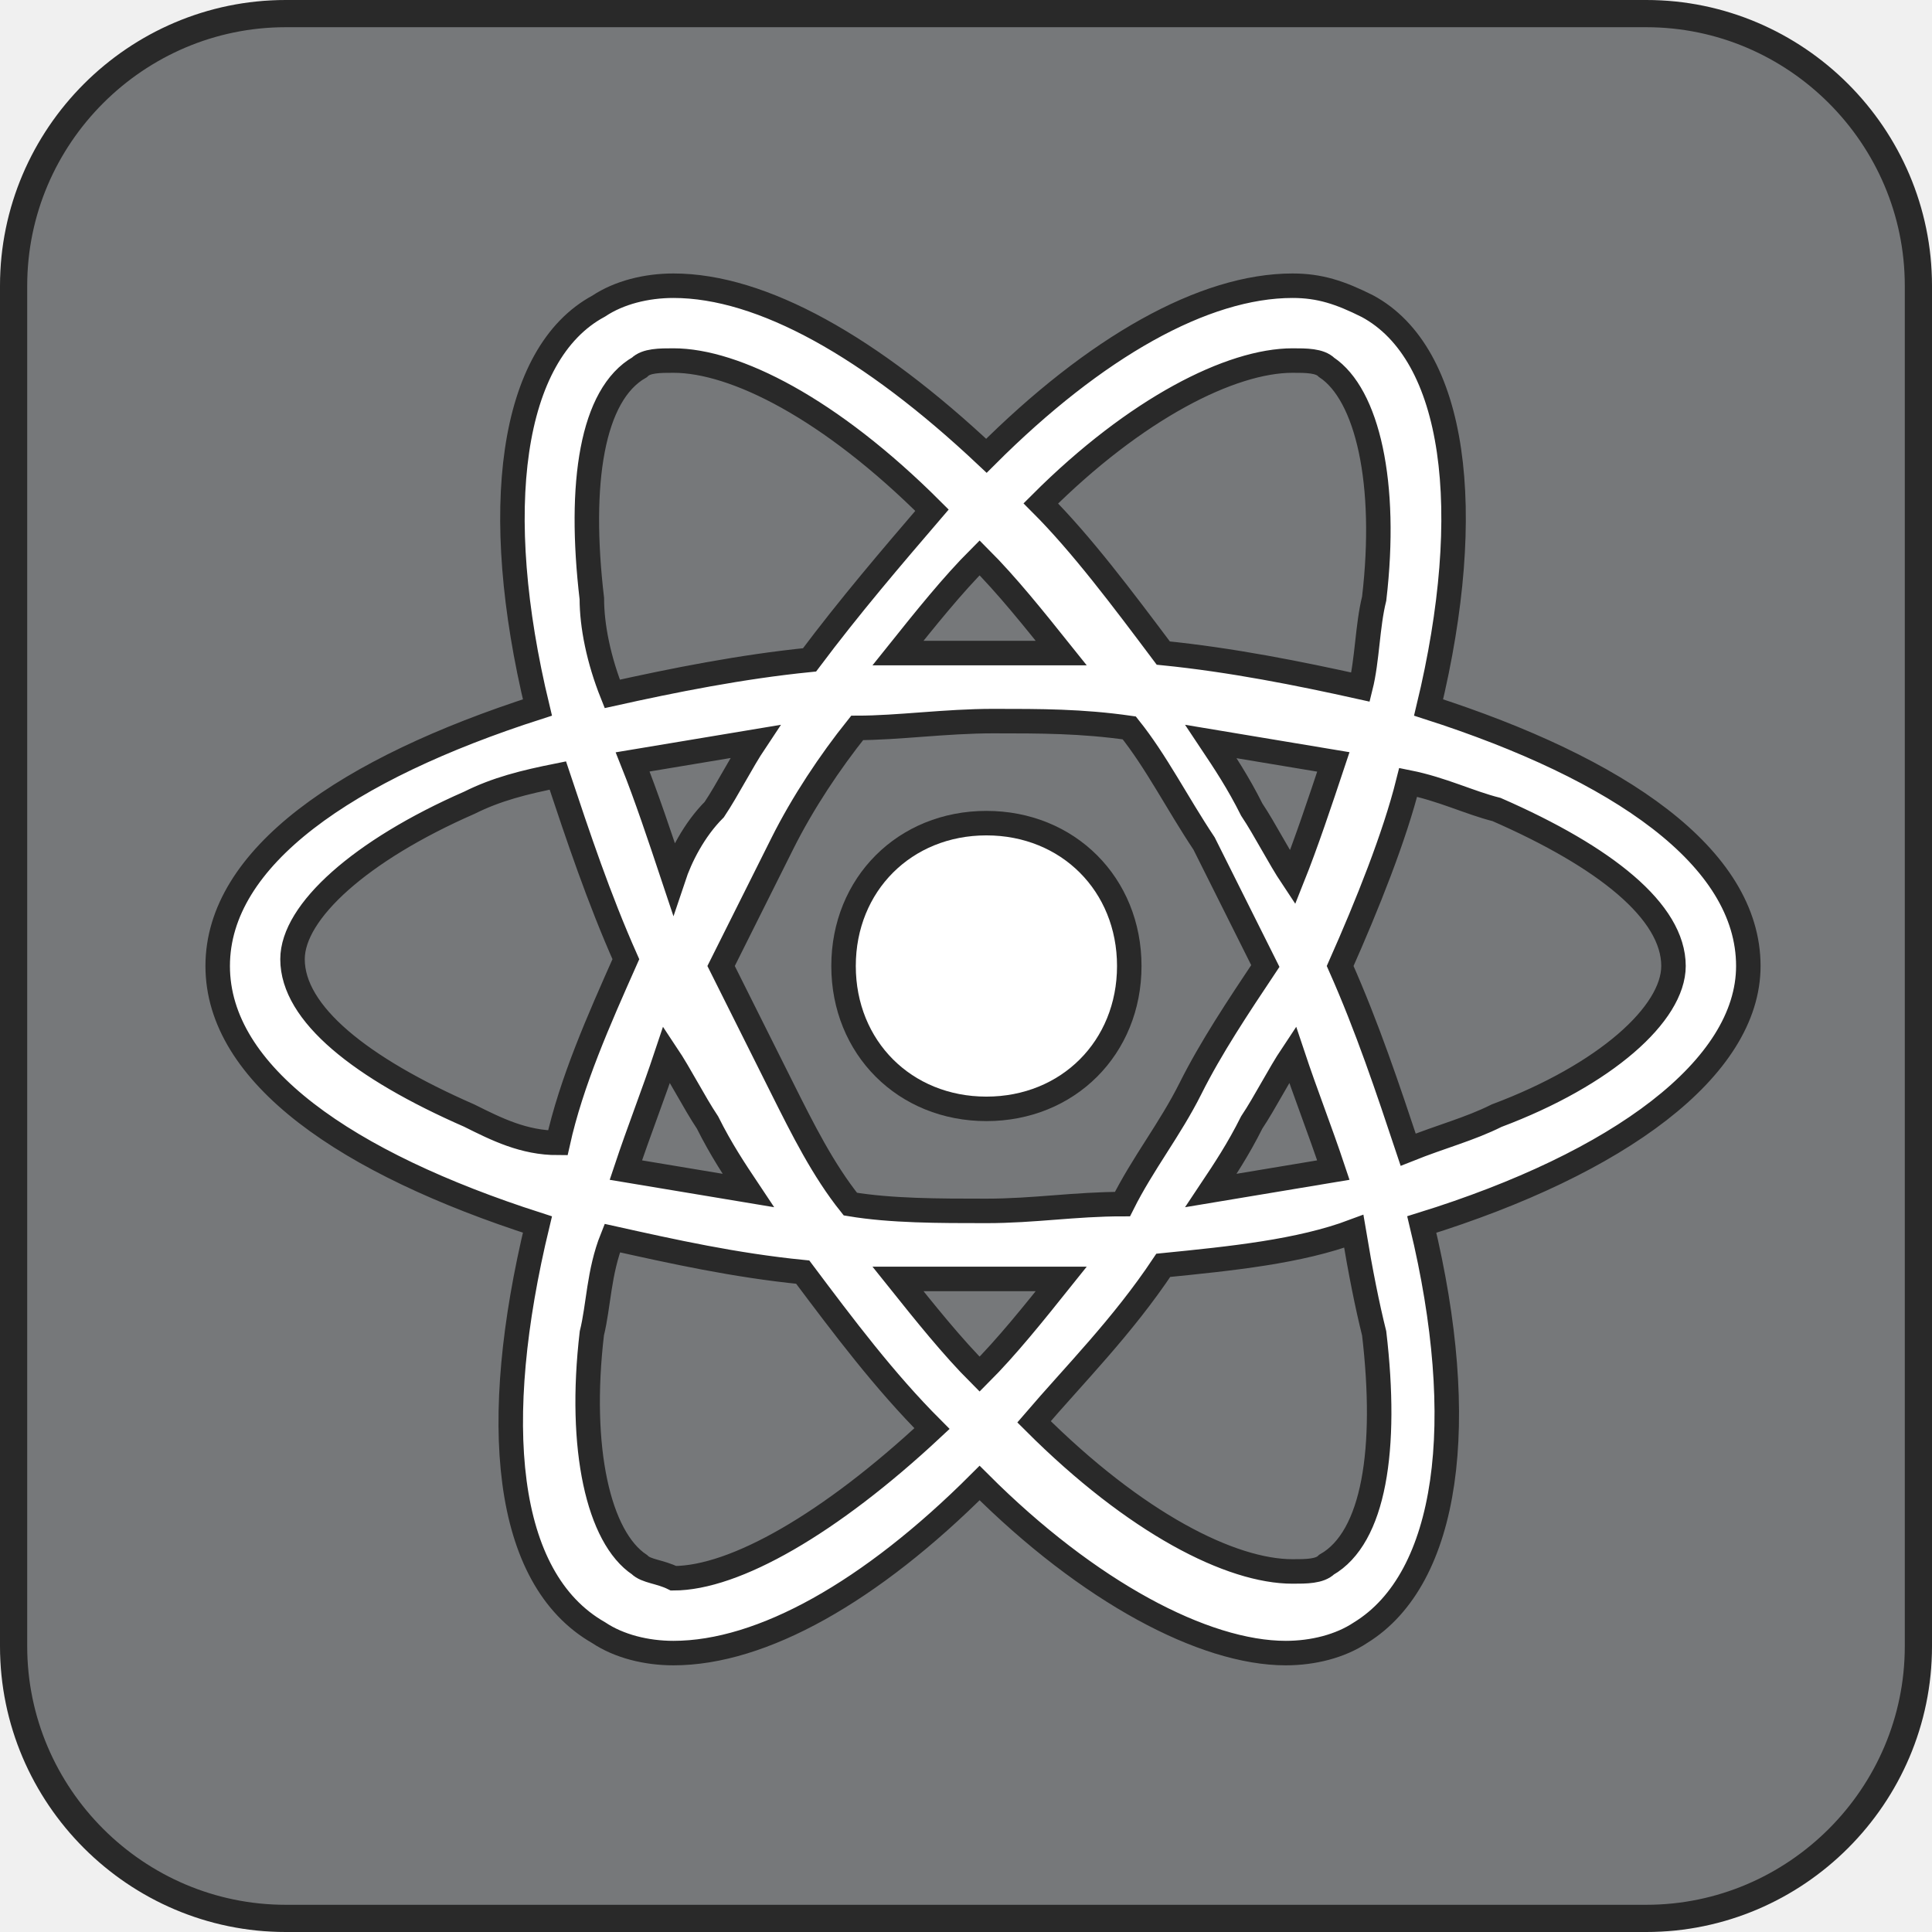
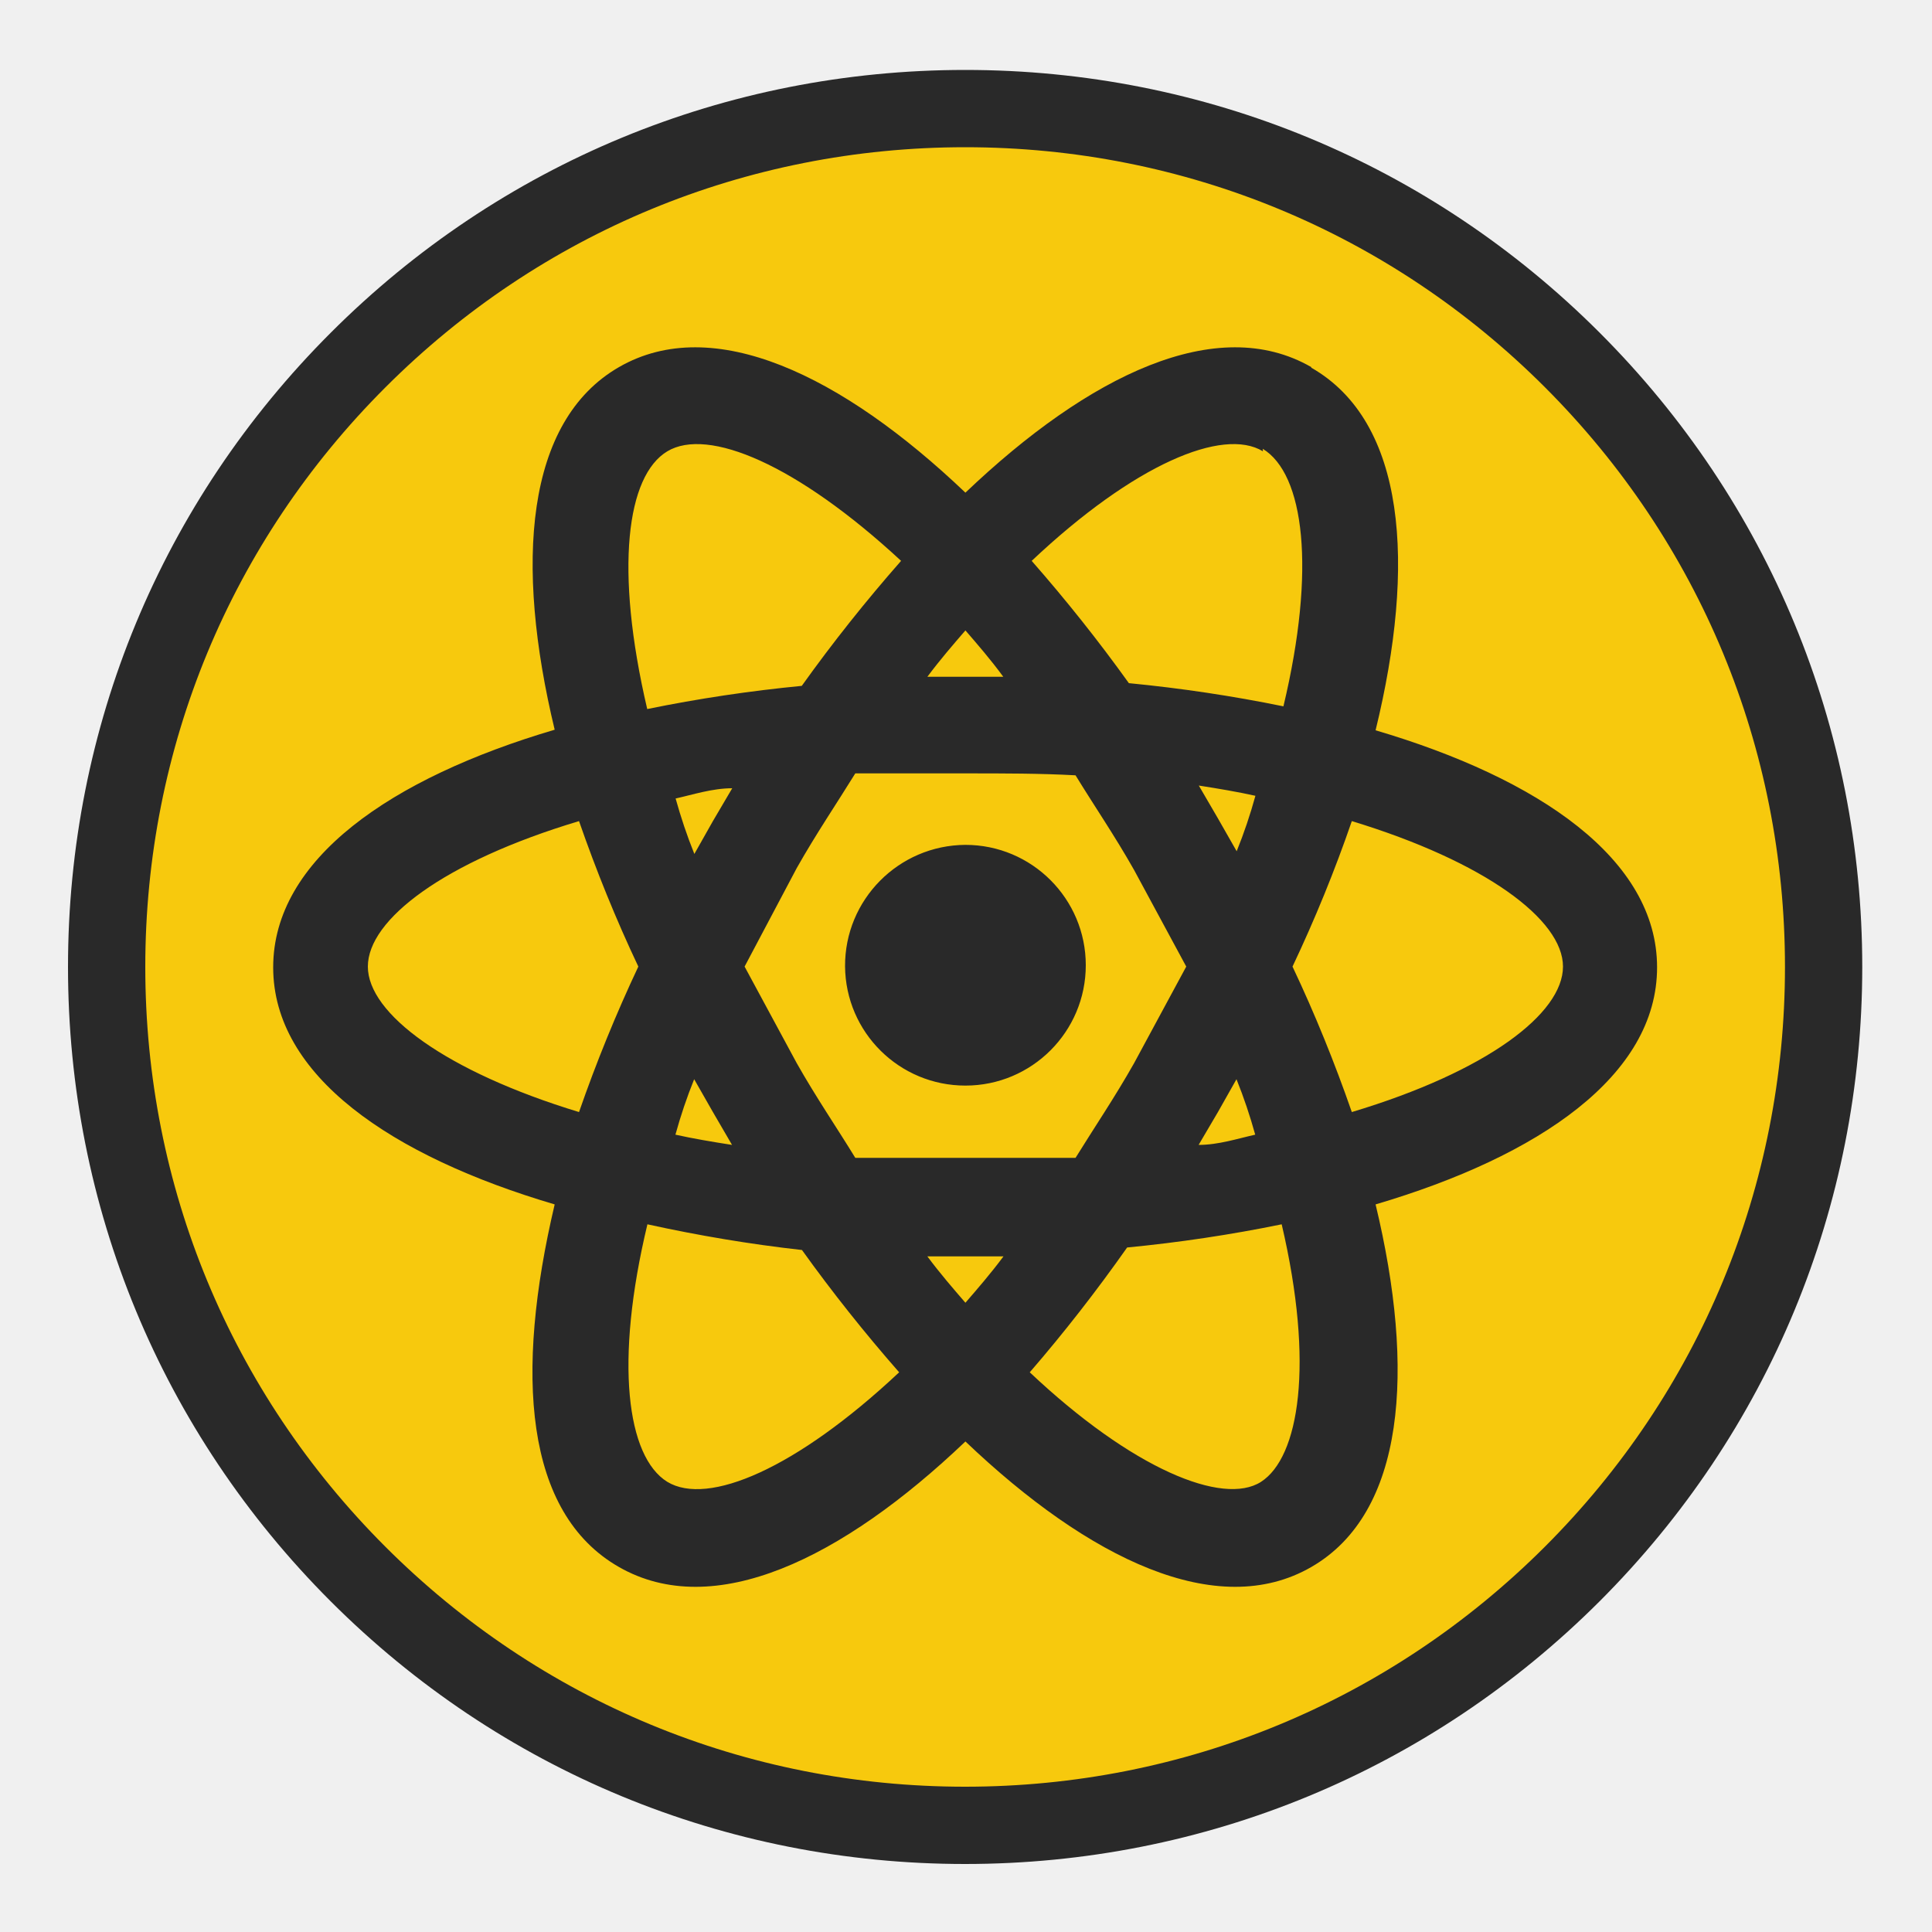
- <svg xmlns="http://www.w3.org/2000/svg" version="1.1" id="Camada_1" x="0px" y="0px" viewBox="0 0 710 710" style="enable-background:new 0 0 710 710;" xml:space="preserve">
+ <svg xmlns="http://www.w3.org/2000/svg" version="1.1" id="Слой_1" x="0px" y="0px" viewBox="0 0 1000 1000" style="enable-background:new 0 0 1000 1000;" xml:space="preserve">
  <style type="text/css">
- 	.st0{fill:#76787A;stroke:#292929;stroke-width:10;stroke-miterlimit:10;}
- 	.st1{fill:#FFFFFF;stroke:#292929;stroke-width:9;stroke-miterlimit:10;}
+ 	.st0{fill:#F7C90D;stroke:#292929;stroke-width:40;stroke-miterlimit:10;}
+ 	.st1{fill:#292929;}
</style>
-   <path class="st0" d="M105,5h500c55,0,100,45,100,100v500c0,55-45,100-100,100H105C50,705,5,660,5,605V105C5,50,50,5,105,5z" />
-   <g>
-     <path class="st1" d="M642.5,355c0-40-47.5-72.5-117.5-95c17.5-72.5,10-130-22.5-147.5c-10-5-17.5-7.5-27.5-7.5   c-32.5,0-72.5,22.5-112.5,62.5c-42.5-40-82.5-62.5-115-62.5c-10,0-20,2.5-27.5,7.5c-32.5,17.5-40,75-22.5,147.5   C127.5,282.5,80,315,80,355s47.5,72.5,117.5,95C180,522.5,185,580,220,600c7.5,5,17.5,7.5,27.5,7.5C280,607.5,320,585,360,545   c40,40,82.5,62.5,112.5,62.5c10,0,20-2.5,27.5-7.5c32.5-20,40-77.5,22.5-150C595,427.5,642.5,392.5,642.5,355z M475,132.5   c5,0,10,0,12.5,2.5c15,10,22.5,42.5,17.5,85c-2.5,10-2.5,22.5-5,32.5c-22.5-5-47.5-10-72.5-12.5c-15-20-30-40-45-55   C417.5,150,452.5,132.5,475,132.5z M437.5,400c-7.5,15-17.5,27.5-25,42.5c-17.5,0-32.5,2.5-50,2.5c-17.5,0-35,0-50-2.5   c-10-12.5-17.5-27.5-25-42.5c-7.5-15-15-30-22.5-45c7.5-15,15-30,22.5-45s17.5-30,27.5-42.5c15,0,32.5-2.5,50-2.5   c17.5,0,32.5,0,50,2.5c10,12.5,17.5,27.5,27.5,42.5c7.5,15,15,30,22.5,45C455,370,445,385,437.5,400z M475,387.5   c5,15,10,27.5,15,42.5c-15,2.5-30,5-45,7.5c5-7.5,10-15,15-25C465,405,470,395,475,387.5L475,387.5z M360,505c-10-10-20-22.5-30-35   c10,0,20,0,30,0s20,0,30,0C380,482.5,370,495,360,505z M275,437.5c-15-2.5-30-5-45-7.5c5-15,10-27.5,15-42.5c5,7.5,10,17.5,15,25   C265,422.5,270,430,275,437.5L275,437.5z M247.5,322.5c-5-15-10-30-15-42.5c15-2.5,30-5,45-7.5c-5,7.5-10,17.5-15,25   C255,305,250,315,247.5,322.5z M360,205c10,10,20,22.5,30,35c-10,0-20,0-30,0c-10,0-20,0-30,0C340,227.5,350,215,360,205z    M460,297.5c-5-10-10-17.5-15-25c15,2.5,30,5,45,7.5c-5,15-10,30-15,42.5C470,315,465,305,460,297.5z M217.5,220   c-5-42.5,0-75,17.5-85c2.5-2.5,7.5-2.5,12.5-2.5c22.5,0,57.5,17.5,95,55c-15,17.5-30,35-45,55c-25,2.5-50,7.5-72.5,12.5   C220,242.5,217.5,230,217.5,220z M172.5,410c-40-17.5-65-37.5-65-57.5c0-17.5,25-40,65-57.5c10-5,20-7.5,32.5-10   c7.5,22.5,15,45,25,67.5c-10,22.5-20,45-25,67.5C192.5,420,182.5,415,172.5,410L172.5,410z M235,575c-15-10-22.5-42.5-17.5-85   c2.5-10,2.5-22.5,7.5-35c22.5,5,45,10,70,12.5c15,20,30,40,47.5,57.5c-37.5,35-72.5,55-95,55C242.5,577.5,237.5,577.5,235,575   L235,575z M505,490c5,42.5,0,75-17.5,85c-2.5,2.5-7.5,2.5-12.5,2.5c-22.5,0-57.5-17.5-95-55c15-17.5,32.5-35,47.5-57.5   c25-2.5,50-5,70-12.5C500,467.5,502.5,480,505,490L505,490z M550,410c-10,5-20,7.5-32.5,12.5c-7.5-22.5-15-45-25-67.5   c10-22.5,20-47.5,25-67.5c12.5,2.5,22.5,7.5,32.5,10c40,17.5,65,37.5,65,57.5C615,372.5,590,395,550,410L550,410z" />
-     <path class="st1" d="M362.5,407.5c30,0,52.5-22.5,52.5-52.5s-22.5-52.5-52.5-52.5c-30,0-52.5,22.5-52.5,52.5   S332.5,407.5,362.5,407.5z" />
-   </g>
+   <path class="st0" d="M499.5,944.8c-118.7,0-230.3-46.2-314.2-130.1C101.4,730.8,55.2,619.2,55.2,500.5  c0-118.7,46.2-230.3,130.2-314.2c83.9-83.9,195.5-130.1,314.2-130.1c118.7,0,230.3,46.2,314.2,130.1  c83.9,83.9,130.1,195.5,130.1,314.2c0,118.7-46.2,230.3-130.1,314.2C729.8,898.6,618.2,944.8,499.5,944.8z" />
+   <path class="st1" d="M499.7,437.3c34.4,0,62.3,27.9,62.3,62.3c0,34.4-27.9,62.3-62.3,62.3c-34.2,0-62-27.5-62.3-61.7  C437.2,465.7,465.1,437.5,499.7,437.3C499.7,437.3,499.7,437.3,499.7,437.3 M345.4,767c21,12.7,66.7-6.7,120-56.7  c-17.8-20.3-34.6-41.4-50.3-63.3c-26.9-3-53.6-7.5-80-13.3C318,705,324.4,754,345.4,767 M369,575.6l-9.7-17  c-3.8,9.4-7,18.9-9.7,28.7c9,2,19,3.7,29.3,5.3L369,575.6 M587,550.3l27-50l-27-50c-10-17.7-20.7-33.3-30.3-49c-18-1-37-1-57-1  s-39,0-57,0c-9.7,15.7-20.3,31.3-30.3,49l-27,51l27,50c10,17.7,20.7,33.3,30.3,49c18,0,37,0,57,0s39,0,57,0  C566.4,583.6,577,568,587,550.3 M499.7,326.3c-6.3,7.3-13,15-19.7,24h39.3C512.7,341.3,506,333.6,499.7,326.3 M499.7,674.3  c6.3-7.3,13-15,19.7-24H480C486.7,659.3,493.4,667,499.7,674.3 M653.7,233.6C633,221,587,240.3,534,290.3  c17.8,20.3,34.6,41.4,50.3,63.3c26.9,2.6,53.6,6.6,80,12c17-71.3,10.7-120.3-10.7-133.3 M630.4,423.6l9.7,17  c3.8-9.4,7-18.9,9.7-28.7c-9-2-19-3.7-29.3-5.3L630.4,423.6 M678.7,190.3c49,28,54.3,101.7,33.3,187.7  c84.7,25,145.7,66.7,145.7,122.7s-61,97.7-145.7,122.7c20.7,86,15.3,159.7-33.3,187.7s-115-4-179-65c-64,61-130.3,93-179.3,65  s-54-100-33.3-187.7c-84.7-25-145.7-66.7-145.7-122.7s61-98,145.7-123c-20.7-86-15.3-159.7,33.3-187.7s115.3,4,179.3,65  c64-61,130.3-93,179-65 M669,500.3c11.6,24.5,21.8,49.7,30.7,75.3c70-21,109.3-51,109.3-75.3S768.7,446,699.7,425  C690.9,450.6,680.6,475.8,669,500.3 M330.4,500.3c-11.6-24.5-21.8-49.7-30.7-75.3c-70,21-109.3,51-109.3,75.3s40.3,54.3,109.3,75.3  C308.6,550,318.8,524.9,330.4,500.3 M630.4,575.6l-10,17c10.3,0,20.3-3.3,29.3-5.3c-2.7-9.7-5.9-19.3-9.7-28.7L630.4,575.6   M533,710.3c53,50,100,69.3,119.7,56.7c19.7-12.7,27.7-60.7,10.7-133.3c-26.4,5.4-53.1,9.4-80,12C567.7,668,550.9,689.6,533,710.3   M369,425l10-17c-10.3,0-20.3,3.3-29.3,5.3c2.7,9.7,5.9,19.3,9.7,28.7L369,425 M466.4,290.3c-54-50-100-69.3-121-56.7  S318,294.3,335,367c26.4-5.4,53.1-9.4,80-12C431,332.6,448.2,311,466.4,290.3z" />
</svg>
